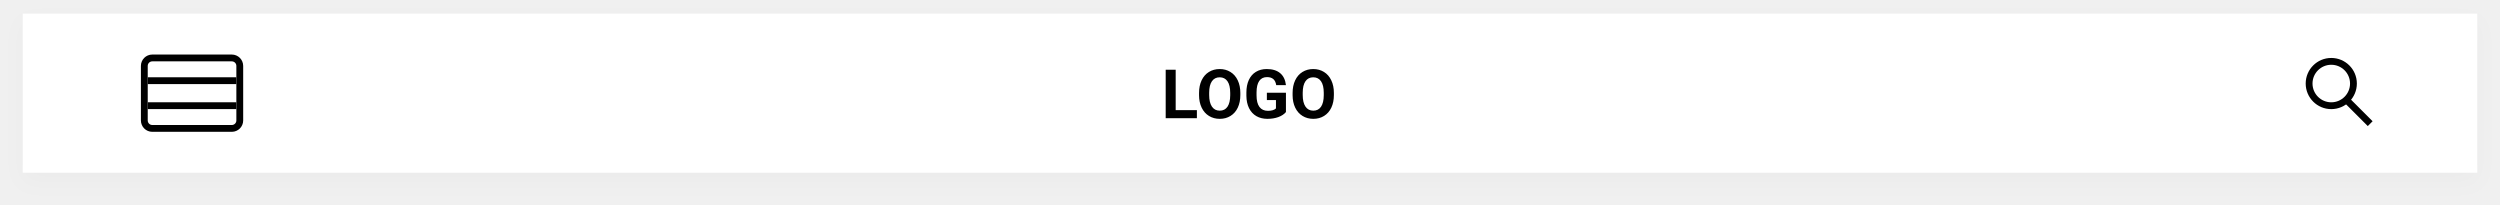
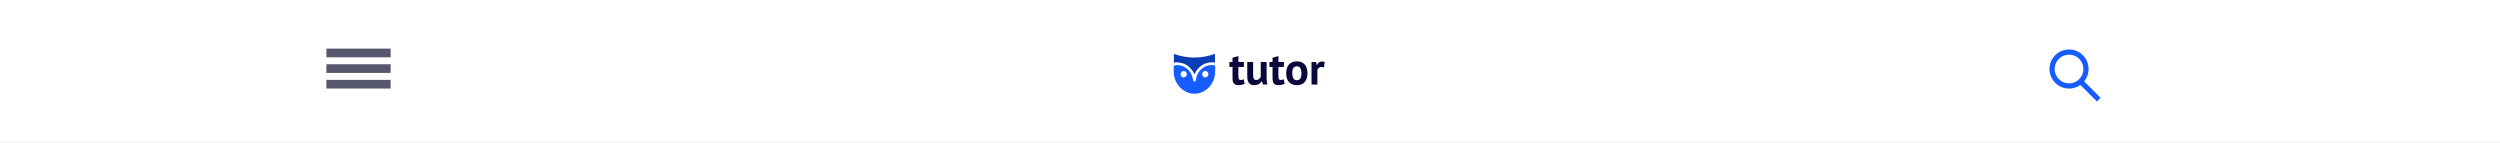
- <svg xmlns="http://www.w3.org/2000/svg" width="1100" height="90" viewBox="0 0 1100 90" fill="none">
-   <g filter="url(#filter0_d)">
-     <rect x="10" y="6" width="1080" height="70" fill="white" />
-   </g>
-   <path d="M517.299 48.47H526.63V52H512.904V30.672H517.299V48.47ZM545.746 41.819C545.746 43.919 545.375 45.76 544.633 47.342C543.891 48.924 542.826 50.145 541.439 51.004C540.062 51.863 538.48 52.293 536.693 52.293C534.926 52.293 533.349 51.868 531.962 51.019C530.575 50.169 529.501 48.958 528.739 47.386C527.978 45.804 527.592 43.987 527.582 41.937V40.882C527.582 38.782 527.958 36.937 528.71 35.345C529.472 33.743 530.541 32.518 531.918 31.668C533.305 30.809 534.887 30.379 536.664 30.379C538.441 30.379 540.019 30.809 541.396 31.668C542.782 32.518 543.852 33.743 544.604 35.345C545.365 36.937 545.746 38.777 545.746 40.867V41.819ZM541.293 40.852C541.293 38.616 540.893 36.917 540.092 35.755C539.291 34.593 538.148 34.012 536.664 34.012C535.189 34.012 534.052 34.588 533.251 35.74C532.45 36.883 532.045 38.562 532.035 40.779V41.819C532.035 43.997 532.436 45.687 533.236 46.888C534.037 48.089 535.189 48.69 536.693 48.69C538.168 48.69 539.301 48.113 540.092 46.961C540.883 45.799 541.283 44.109 541.293 41.893V40.852ZM565.814 49.305C565.023 50.252 563.905 50.989 562.46 51.517C561.015 52.034 559.413 52.293 557.655 52.293C555.81 52.293 554.188 51.893 552.792 51.092C551.405 50.281 550.331 49.109 549.569 47.576C548.817 46.043 548.432 44.241 548.412 42.171V40.721C548.412 38.592 548.769 36.751 549.481 35.198C550.204 33.636 551.239 32.444 552.587 31.624C553.944 30.794 555.531 30.379 557.348 30.379C559.877 30.379 561.854 30.984 563.28 32.195C564.706 33.397 565.551 35.149 565.814 37.454H561.537C561.342 36.233 560.907 35.34 560.233 34.773C559.569 34.207 558.651 33.924 557.479 33.924C555.985 33.924 554.848 34.485 554.066 35.608C553.285 36.731 552.89 38.401 552.88 40.618V41.98C552.88 44.217 553.305 45.906 554.154 47.049C555.004 48.191 556.249 48.763 557.89 48.763C559.54 48.763 560.717 48.411 561.42 47.708V44.031H557.421V40.794H565.814V49.305ZM586.908 41.819C586.908 43.919 586.537 45.76 585.795 47.342C585.053 48.924 583.988 50.145 582.602 51.004C581.225 51.863 579.643 52.293 577.855 52.293C576.088 52.293 574.511 51.868 573.124 51.019C571.737 50.169 570.663 48.958 569.901 47.386C569.14 45.804 568.754 43.987 568.744 41.937V40.882C568.744 38.782 569.12 36.937 569.872 35.345C570.634 33.743 571.703 32.518 573.08 31.668C574.467 30.809 576.049 30.379 577.826 30.379C579.604 30.379 581.181 30.809 582.558 31.668C583.944 32.518 585.014 33.743 585.766 35.345C586.527 36.937 586.908 38.777 586.908 40.867V41.819ZM582.455 40.852C582.455 38.616 582.055 36.917 581.254 35.755C580.453 34.593 579.311 34.012 577.826 34.012C576.352 34.012 575.214 34.588 574.413 35.74C573.612 36.883 573.207 38.562 573.197 40.779V41.819C573.197 43.997 573.598 45.687 574.398 46.888C575.199 48.089 576.352 48.69 577.855 48.69C579.33 48.69 580.463 48.113 581.254 46.961C582.045 45.799 582.445 44.109 582.455 41.893V40.852Z" fill="black" />
-   <circle cx="1025.76" cy="36.756" r="9.756" stroke="black" stroke-width="3" />
-   <line x1="1031.95" y1="43.483" x2="1042.88" y2="54.413" stroke="black" stroke-width="3" />
-   <rect x="63.5" y="25.5" width="42" height="31" rx="3.5" stroke="black" stroke-width="3" />
-   <line x1="65" y1="35.5" x2="104" y2="35.5" stroke="black" stroke-width="3" />
-   <line x1="65" y1="46.5" x2="104" y2="46.5" stroke="black" stroke-width="3" />
-   <defs>
-     <filter id="filter0_d" x="0" y="0" width="1100" height="90" filterUnits="userSpaceOnUse" color-interpolation-filters="sRGB">
-       <feFlood flood-opacity="0" result="BackgroundImageFix" />
-       <feColorMatrix in="SourceAlpha" type="matrix" values="0 0 0 0 0 0 0 0 0 0 0 0 0 0 0 0 0 0 127 0" />
-       <feOffset dy="4" />
-       <feGaussianBlur stdDeviation="5" />
-       <feColorMatrix type="matrix" values="0 0 0 0 0 0 0 0 0 0 0 0 0 0 0 0 0 0 0.02 0" />
-       <feBlend mode="normal" in2="BackgroundImageFix" result="effect1_dropShadow" />
-       <feBlend mode="normal" in="SourceGraphic" in2="effect1_dropShadow" result="shape" />
-     </filter>
-   </defs>
+ <svg xmlns="http://www.w3.org/2000/svg" width="1440" height="82" viewBox="0 0 1440 82" fill="none">
+   <rect width="1440" height="82" fill="white" />
+   <path d="M687.246 46.239C687.314 46.607 687.568 46.947 687.942 46.98C688.472 47.026 688.74 46.74 688.846 45.9C689.501 40.668 693.852 37.076 698.834 37.51C699.63 37.582 699.98 37.799 699.98 38.715C700.004 41.512 699.957 44.26 698.717 46.84C696.308 51.903 691.232 54.723 686.156 53.831C680.939 52.939 676.752 48.383 676.144 42.862C676.004 41.512 676.097 40.138 676.004 38.763C675.957 37.847 676.355 37.606 677.15 37.534C681.945 37.1 686.273 40.523 687.092 45.441C687.144 45.713 687.197 45.978 687.246 46.239ZM696.027 42.838C696.074 41.825 695.325 40.957 694.366 40.885C693.384 40.812 692.542 41.56 692.448 42.572C692.355 43.657 693.127 44.549 694.156 44.574C695.138 44.622 695.957 43.85 696.027 42.838ZM681.805 44.598C682.787 44.598 683.583 43.778 683.606 42.765C683.63 41.705 682.764 40.861 681.735 40.909C680.752 40.957 680.004 41.777 680.027 42.814C680.027 43.826 680.799 44.622 681.805 44.598Z" fill="#175CFF" />
+   <path d="M688.028 42.765C685.478 37.702 681.595 35.484 676.168 36.015C676.168 34.399 676.168 32.832 676.168 31.072C684.051 33.845 691.911 33.845 699.841 31C699.841 32.712 699.841 34.279 699.841 35.991C697.338 35.701 694.998 36.039 692.823 37.268C690.648 38.498 689.127 40.354 688.028 42.765Z" fill="#0B3DB4" />
+   <path d="M708.134 35.695H709.928V33.251L713.308 32.289V35.695H716.48V38.555H713.308V43.547C713.308 44.449 713.395 45.099 713.568 45.497C713.759 45.879 714.105 46.069 714.608 46.069C714.955 46.069 715.249 46.035 715.492 45.965C715.752 45.896 716.038 45.792 716.35 45.653L716.948 48.253C716.48 48.479 715.934 48.669 715.31 48.825C714.686 48.981 714.053 49.059 713.412 49.059C712.216 49.059 711.332 48.756 710.76 48.149C710.205 47.525 709.928 46.511 709.928 45.107V38.555H708.134V35.695ZM721.8 35.695V43.079C721.8 44.137 721.922 44.899 722.164 45.367C722.424 45.835 722.918 46.069 723.646 46.069C724.288 46.069 724.816 45.879 725.232 45.497C725.666 45.116 725.986 44.648 726.194 44.093V35.695H729.574V44.743C729.574 45.454 729.609 46.156 729.678 46.849C729.748 47.525 729.852 48.141 729.99 48.695H727.442L726.844 46.771H726.74C726.342 47.43 725.787 47.976 725.076 48.409C724.366 48.843 723.525 49.059 722.554 49.059C721.896 49.059 721.306 48.973 720.786 48.799C720.266 48.626 719.833 48.34 719.486 47.941C719.14 47.543 718.871 47.005 718.68 46.329C718.507 45.653 718.42 44.804 718.42 43.781V35.695H721.8ZM731.189 35.695H732.983V33.251L736.363 32.289V35.695H739.535V38.555H736.363V43.547C736.363 44.449 736.449 45.099 736.623 45.497C736.813 45.879 737.16 46.069 737.663 46.069C738.009 46.069 738.304 46.035 738.547 45.965C738.807 45.896 739.093 45.792 739.405 45.653L740.003 48.253C739.535 48.479 738.989 48.669 738.365 48.825C737.741 48.981 737.108 49.059 736.467 49.059C735.271 49.059 734.387 48.756 733.815 48.149C733.26 47.525 732.983 46.511 732.983 45.107V38.555H731.189V35.695ZM740.854 42.195C740.854 39.994 741.392 38.304 742.466 37.125C743.541 35.929 745.049 35.331 746.99 35.331C748.03 35.331 748.932 35.496 749.694 35.825C750.457 36.155 751.09 36.623 751.592 37.229C752.095 37.819 752.468 38.538 752.71 39.387C752.97 40.237 753.1 41.173 753.1 42.195C753.1 44.397 752.563 46.095 751.488 47.291C750.431 48.47 748.932 49.059 746.99 49.059C745.95 49.059 745.049 48.895 744.286 48.565C743.524 48.236 742.882 47.777 742.362 47.187C741.86 46.581 741.478 45.853 741.218 45.003C740.976 44.154 740.854 43.218 740.854 42.195ZM744.338 42.195C744.338 42.767 744.39 43.296 744.494 43.781C744.598 44.267 744.754 44.691 744.962 45.055C745.17 45.419 745.439 45.705 745.768 45.913C746.115 46.104 746.522 46.199 746.99 46.199C747.874 46.199 748.533 45.879 748.966 45.237C749.4 44.596 749.616 43.582 749.616 42.195C749.616 40.999 749.417 40.037 749.018 39.309C748.62 38.564 747.944 38.191 746.99 38.191C746.158 38.191 745.508 38.503 745.04 39.127C744.572 39.751 744.338 40.774 744.338 42.195ZM762.619 38.867C762.082 38.677 761.596 38.581 761.163 38.581C760.556 38.581 760.045 38.746 759.629 39.075C759.23 39.387 758.962 39.795 758.823 40.297V48.695H755.443V35.695H758.069L758.459 37.411H758.563C758.858 36.77 759.256 36.276 759.759 35.929C760.262 35.583 760.851 35.409 761.527 35.409C761.978 35.409 762.489 35.505 763.061 35.695L762.619 38.867Z" fill="#0A083B" />
+   <circle cx="1191.76" cy="39.756" r="9.756" stroke="#175CFF" stroke-width="3" />
+   <line x1="1197.95" y1="46.483" x2="1208.88" y2="57.413" stroke="#175CFF" stroke-width="3" />
+   <rect x="188" y="28" width="37" height="5" fill="#57586E" />
+   <rect x="188" y="37" width="37" height="5" fill="#57586E" />
+   <rect x="188" y="46" width="37" height="5" fill="#57586E" />
</svg>
